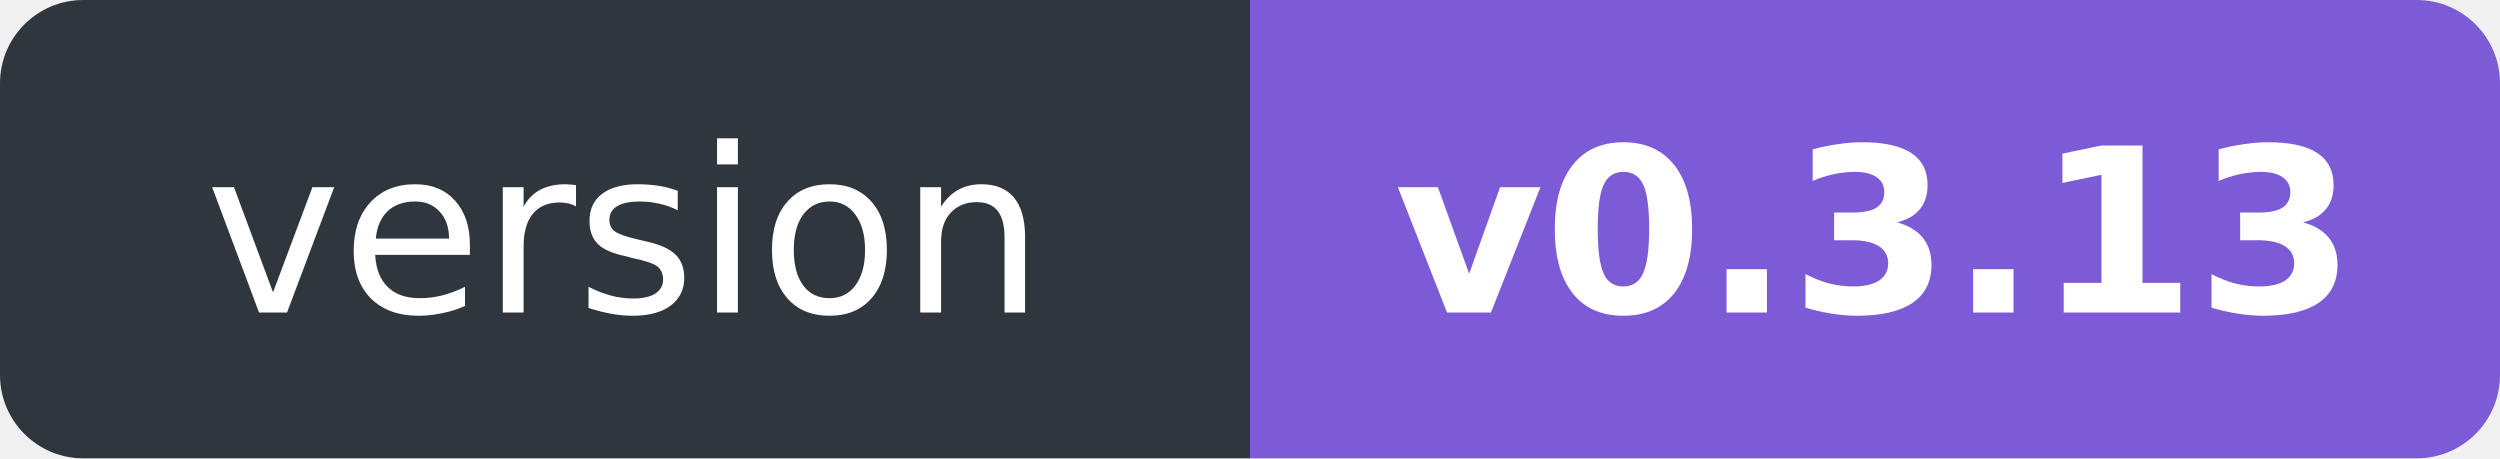
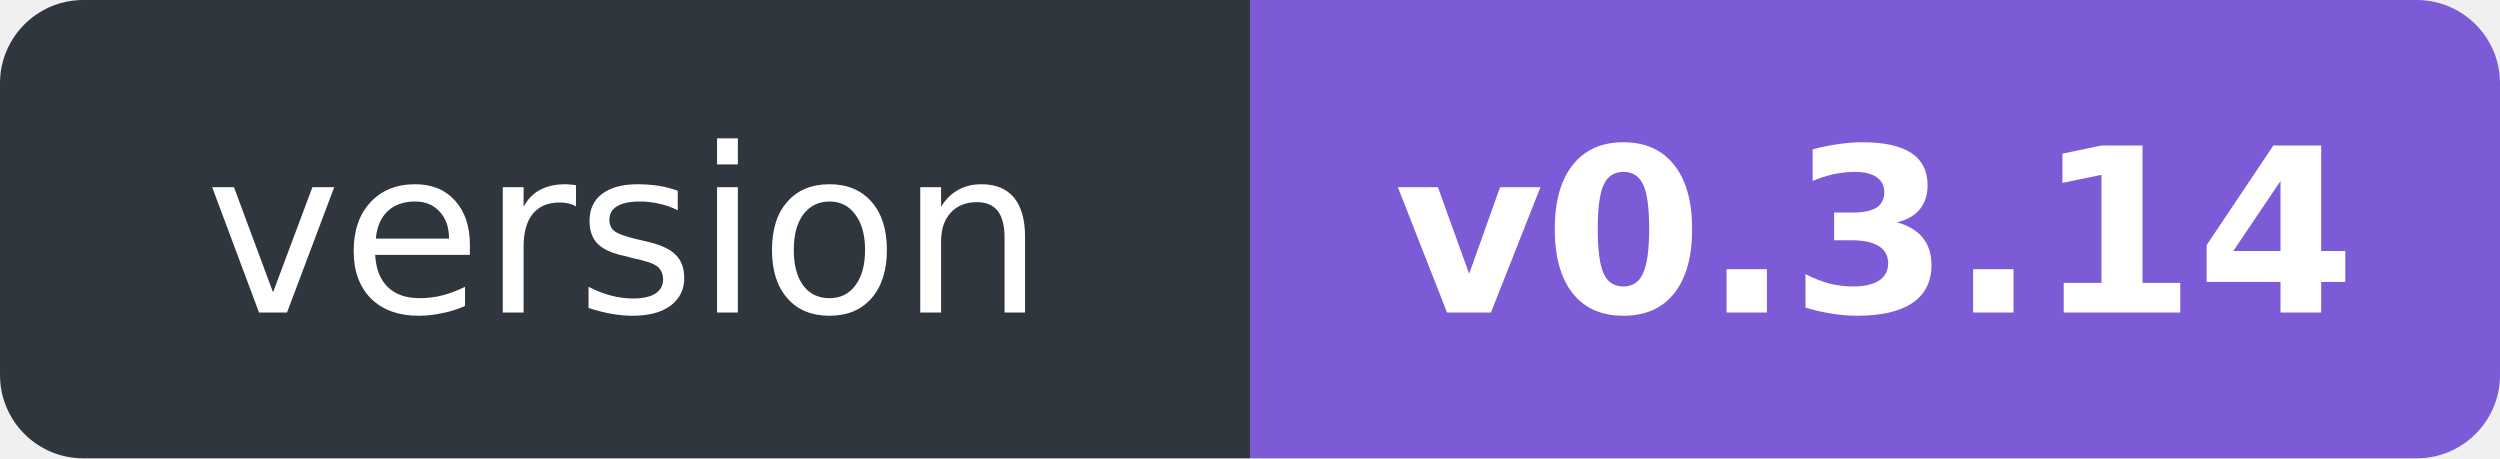
- <svg xmlns="http://www.w3.org/2000/svg" width="120" height="22" role="img" aria-label="version: v0.3.13">
+ <svg xmlns="http://www.w3.org/2000/svg" width="120" height="22" role="img" aria-label="version: v0.3.14">
  <clipPath id="r">
    <rect width="120" height="22" rx="4" />
  </clipPath>
  <g clip-path="url(#r)">
    <rect width="60" height="22" fill="#30363d" />
    <rect x="60" width="60" height="22" fill="#7d5bd6" />
  </g>
  <g fill="#fff" font-family="Verdana,DejaVu Sans,sans-serif" font-size="11" text-anchor="middle">
    <text x="30" y="15">version</text>
-     <text x="90" y="15" font-weight="bold">v0.3.13</text>
+     <text x="90" y="15" font-weight="bold">v0.3.14</text>
  </g>
</svg>
